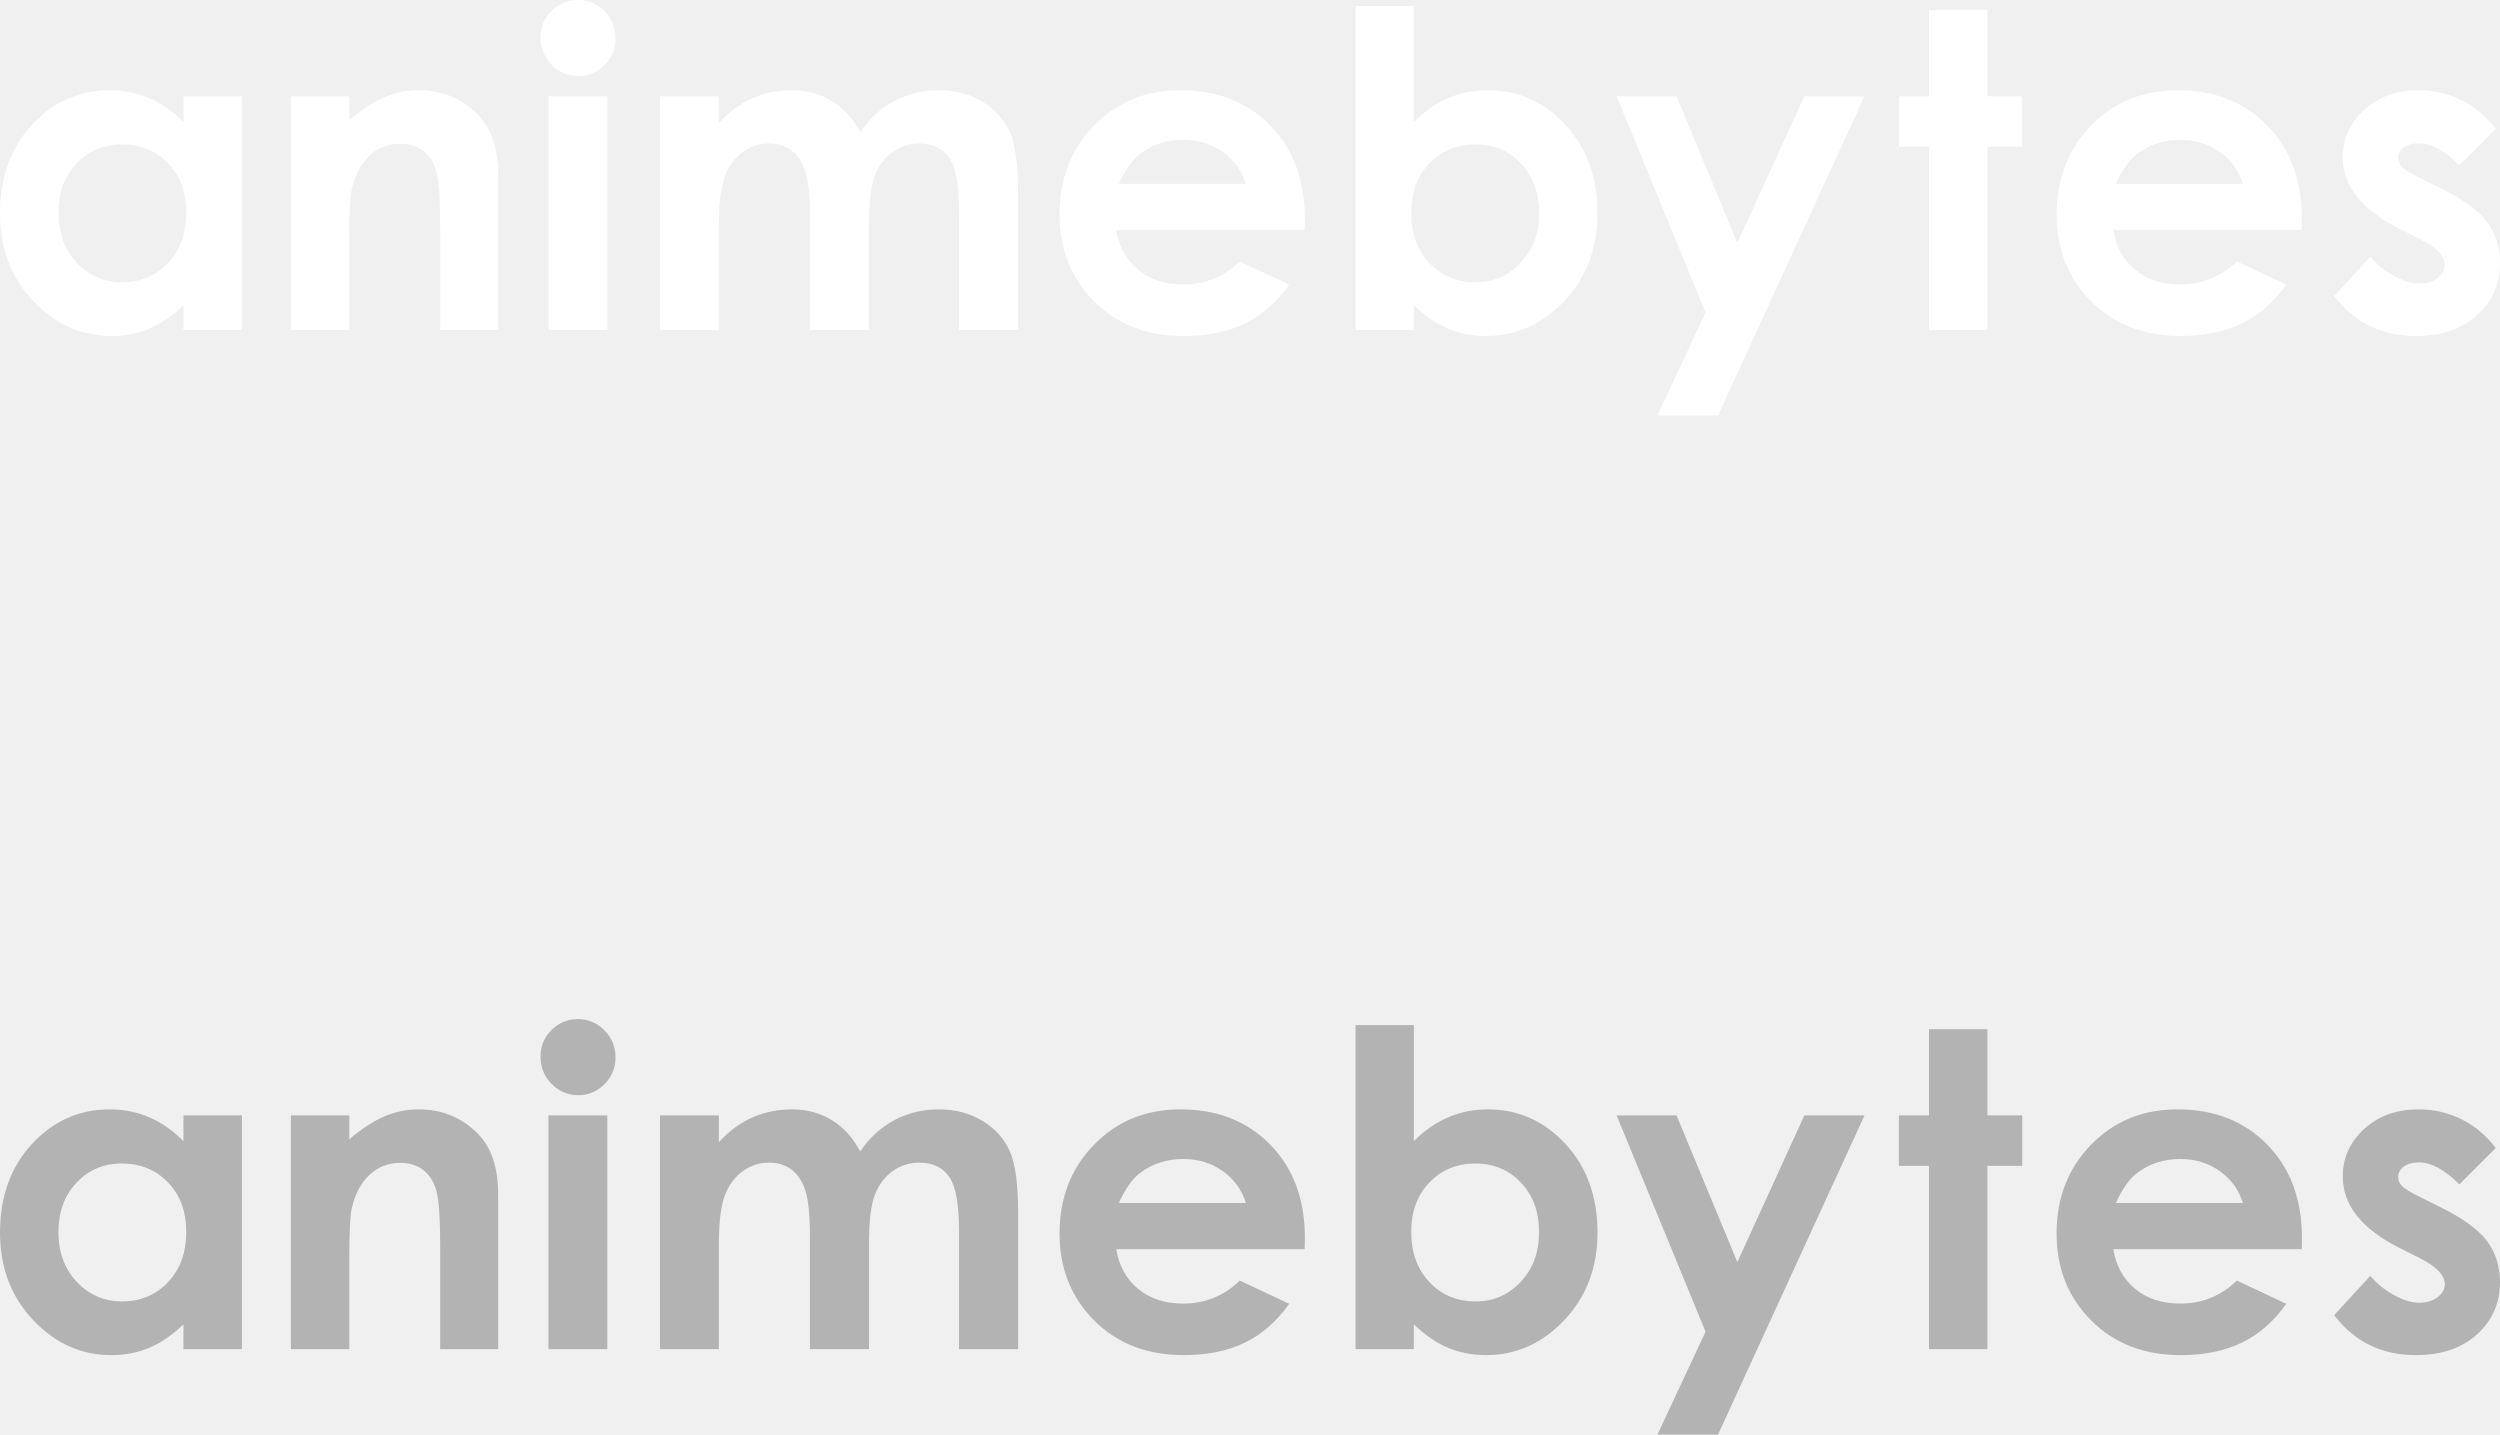
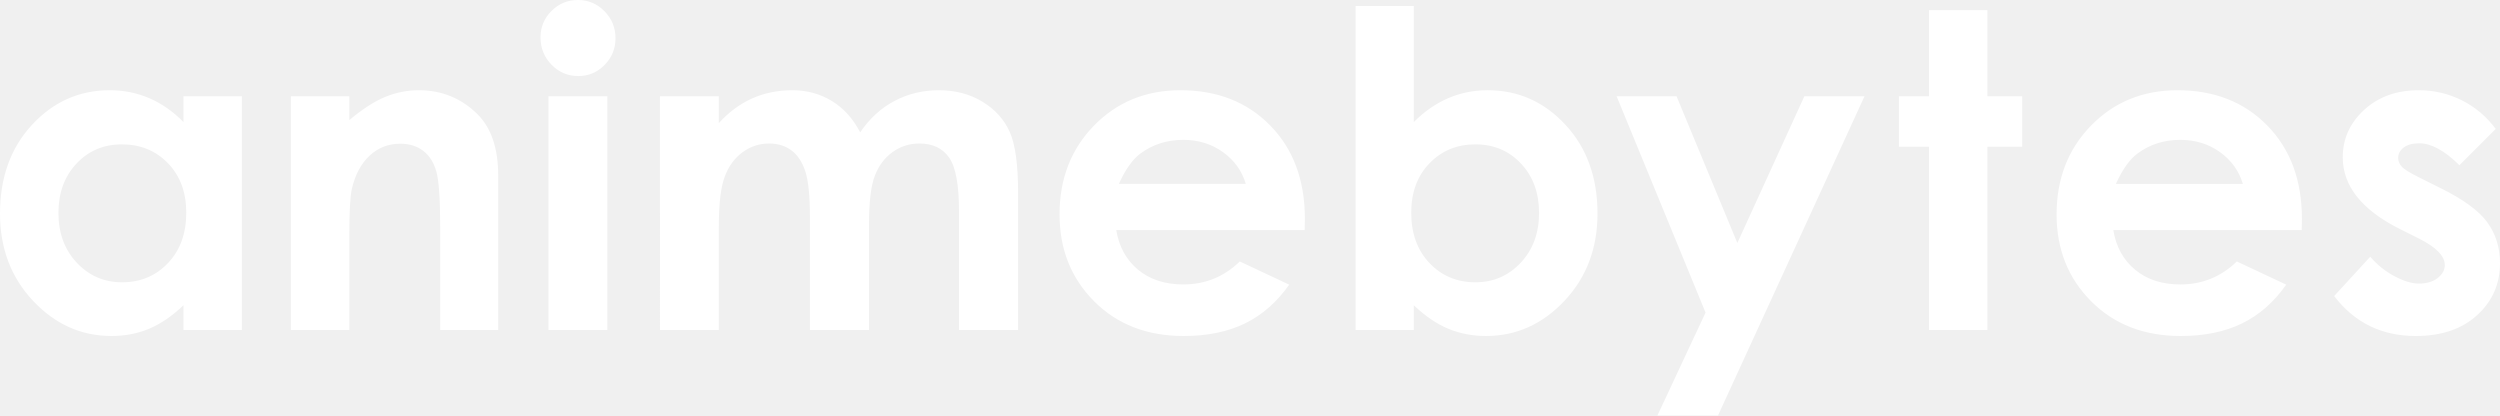
- <svg xmlns="http://www.w3.org/2000/svg" width="98.123" height="56.307" viewBox="0 0 98.123 56.307" version="1.1" id="svg3753">
+ <svg xmlns="http://www.w3.org/2000/svg" width="98.123" height="16.307" viewBox="0 0 98.123 16.307" version="1.1" id="svg3753">
  <defs id="defs3757" />
  <g id="animebytes" transform="matrix(0.122369,0,0,0.122369,4.561276,13.85624)" style="fill:none;fill-rule:evenodd;stroke:none;stroke-width:1">
-     <path d="m 21.571,244.517 h 18.742 v 74.97 h -18.742 v -7.924 c -3.675,3.491 -7.361,6.006 -11.059,7.545 -3.698,1.539 -7.706,2.308 -12.024,2.308 -9.693,0 -18.076,-3.755 -25.151,-11.266 -7.074,-7.511 -10.612,-16.848 -10.612,-28.01 0,-11.576 3.422,-21.062 10.267,-28.458 6.845,-7.396 15.159,-11.094 24.944,-11.094 4.502,0 8.728,0.85 12.679,2.55 3.951,1.7 7.603,4.249 10.956,7.649 z m -19.776,15.435 c -5.834,0 -10.68,2.056 -14.539,6.167 -3.859,4.111 -5.788,9.383 -5.788,15.814 0,6.477 1.964,11.806 5.891,15.986 3.928,4.18 8.763,6.27 14.505,6.27 5.926,0 10.841,-2.056 14.746,-6.167 3.905,-4.111 5.857,-9.498 5.857,-16.159 0,-6.523 -1.952,-11.806 -5.857,-15.848 -3.905,-4.043 -8.843,-6.064 -14.815,-6.064 z M 56.024,244.517 h 18.742 v 7.649 c 4.272,-3.583 8.142,-6.075 11.611,-7.476 3.468,-1.401 7.017,-2.102 10.646,-2.102 7.442,0 13.758,2.595 18.949,7.786 4.364,4.41 6.546,10.933 6.546,19.569 v 49.544 h -18.605 v -32.868 c 0,-8.958 -0.402,-14.907 -1.206,-17.847 -0.804,-2.94 -2.205,-5.179 -4.203,-6.718 -1.998,-1.539 -4.467,-2.308 -7.407,-2.308 -3.813,0 -7.086,1.275 -9.819,3.824 -2.733,2.55 -4.628,6.075 -5.685,10.577 -0.551,2.343 -0.827,7.419 -0.827,15.228 v 30.112 H 56.024 Z m 92.059,-30.87 c 3.308,0 6.144,1.194 8.51,3.583 2.366,2.389 3.549,5.283 3.549,8.682 0,3.353 -1.171,6.213 -3.514,8.579 -2.343,2.366 -5.145,3.549 -8.407,3.549 -3.353,0 -6.213,-1.206 -8.579,-3.618 -2.366,-2.412 -3.549,-5.34 -3.549,-8.786 0,-3.308 1.171,-6.133 3.514,-8.475 2.343,-2.343 5.168,-3.514 8.475,-3.514 z m -9.44,30.87 h 18.88 v 74.97 h -18.88 z m 35.762,0 h 18.88 v 8.613 c 3.216,-3.537 6.787,-6.179 10.715,-7.924 3.928,-1.746 8.211,-2.618 12.851,-2.618 4.686,0 8.912,1.148 12.679,3.445 3.767,2.297 6.799,5.65 9.096,10.06 2.986,-4.41 6.649,-7.763 10.991,-10.06 4.341,-2.297 9.084,-3.445 14.229,-3.445 5.329,0 10.014,1.24 14.057,3.721 4.043,2.481 6.948,5.719 8.717,9.716 1.769,3.997 2.653,10.497 2.653,19.5 v 43.962 h -18.949 v -38.036 c 0,-8.498 -1.057,-14.252 -3.17,-17.261 -2.113,-3.009 -5.283,-4.513 -9.509,-4.513 -3.216,0 -6.098,0.919 -8.648,2.756 -2.55,1.837 -4.444,4.376 -5.685,7.614 -1.24,3.239 -1.86,8.441 -1.86,15.607 v 33.833 H 222.502 v -36.314 c 0,-6.707 -0.494,-11.565 -1.481,-14.574 -0.988,-3.009 -2.469,-5.248 -4.444,-6.718 -1.975,-1.47 -4.364,-2.205 -7.166,-2.205 -3.124,0 -5.96,0.93 -8.51,2.791 -2.55,1.86 -4.456,4.467 -5.719,7.821 -1.263,3.353 -1.895,8.636 -1.895,15.848 v 33.351 h -18.88 z m 206.788,42.929 h -60.431 c 0.873,5.329 3.204,9.566 6.994,12.713 3.79,3.147 8.625,4.72 14.505,4.72 7.028,0 13.069,-2.458 18.122,-7.373 l 15.848,7.442 c -3.951,5.604 -8.682,9.75 -14.195,12.438 -5.513,2.687 -12.059,4.031 -19.638,4.031 -11.76,0 -21.338,-3.709 -28.734,-11.128 -7.396,-7.419 -11.094,-16.71 -11.094,-27.873 0,-11.438 3.686,-20.936 11.059,-28.493 7.373,-7.557 16.618,-11.335 27.735,-11.335 11.806,0 21.407,3.778 28.803,11.335 7.396,7.557 11.094,17.537 11.094,29.94 z m -18.88,-14.815 c -1.24,-4.18 -3.686,-7.58 -7.339,-10.198 -3.652,-2.618 -7.89,-3.928 -12.713,-3.928 -5.237,0 -9.831,1.47 -13.781,4.41 -2.481,1.837 -4.777,5.076 -6.891,9.716 z m 53.885,-57.054 v 37.209 c 3.399,-3.399 7.074,-5.949 11.025,-7.649 3.951,-1.7 8.177,-2.55 12.679,-2.55 9.785,0 18.099,3.698 24.944,11.094 6.845,7.396 10.267,16.882 10.267,28.458 0,11.163 -3.537,20.5 -10.612,28.01 -7.074,7.511 -15.458,11.266 -25.151,11.266 -4.318,0 -8.338,-0.769 -12.059,-2.308 -3.721,-1.539 -7.419,-4.054 -11.094,-7.545 v 7.924 H 397.524 V 215.576 Z m 19.776,44.376 c -5.926,0 -10.841,2.021 -14.746,6.064 -3.905,4.043 -5.857,9.325 -5.857,15.848 0,6.661 1.952,12.047 5.857,16.159 3.905,4.111 8.82,6.167 14.746,6.167 5.742,0 10.577,-2.09 14.505,-6.27 3.928,-4.18 5.891,-9.509 5.891,-15.986 0,-6.431 -1.929,-11.703 -5.788,-15.814 -3.859,-4.111 -8.728,-6.167 -14.608,-6.167 z m 45.271,-15.435 h 19.225 l 19.5,47.063 21.499,-47.063 h 19.294 l -46.994,102.395 h -19.432 l 15.435,-33.006 z m 100.19,-27.631 h 18.742 v 27.631 h 11.163 v 16.193 h -11.163 v 58.777 h -18.742 v -58.777 h -9.647 v -16.193 h 9.647 z m 119.552,70.56 h -60.431 c 0.873,5.329 3.204,9.566 6.994,12.713 3.79,3.147 8.625,4.72 14.505,4.72 7.028,0 13.069,-2.458 18.122,-7.373 l 15.848,7.442 c -3.951,5.604 -8.682,9.75 -14.195,12.438 -5.513,2.687 -12.059,4.031 -19.638,4.031 -11.76,0 -21.338,-3.709 -28.734,-11.128 -7.396,-7.419 -11.094,-16.71 -11.094,-27.873 0,-11.438 3.686,-20.936 11.059,-28.493 7.373,-7.557 16.618,-11.335 27.735,-11.335 11.806,0 21.407,3.778 28.803,11.335 7.396,7.557 11.094,17.537 11.094,29.94 z m -18.88,-14.815 c -1.24,-4.18 -3.686,-7.58 -7.339,-10.198 -3.652,-2.618 -7.89,-3.928 -12.713,-3.928 -5.237,0 -9.831,1.47 -13.781,4.41 -2.481,1.837 -4.777,5.076 -6.891,9.716 z m 81.103,-17.64 -11.645,11.645 c -4.732,-4.686 -9.027,-7.028 -12.885,-7.028 -2.113,0 -3.767,0.448 -4.961,1.344 -1.194,0.896 -1.792,2.01 -1.792,3.342 0,1.011 0.379,1.941 1.137,2.791 0.758,0.85 2.63,2.01 5.616,3.48 l 6.891,3.445 c 7.258,3.583 12.242,7.235 14.953,10.956 2.71,3.721 4.065,8.085 4.065,13.092 0,6.661 -2.446,12.219 -7.339,16.675 -4.892,4.456 -11.45,6.684 -19.673,6.684 -10.933,0 -19.661,-4.272 -26.184,-12.817 l 11.576,-12.61 c 2.205,2.573 4.789,4.651 7.752,6.236 2.963,1.585 5.593,2.377 7.89,2.377 2.481,0 4.479,-0.597 5.995,-1.792 1.516,-1.194 2.274,-2.572 2.274,-4.134 0,-2.894 -2.733,-5.719 -8.2,-8.475 l -6.339,-3.17 c -12.128,-6.11 -18.191,-13.758 -18.191,-22.946 0,-5.926 2.285,-10.991 6.856,-15.194 4.571,-4.203 10.416,-6.305 17.537,-6.305 4.869,0 9.452,1.068 13.747,3.204 4.295,2.136 7.936,5.202 10.922,9.199 z" id="bottom" style="fill:#b3b3b3;stroke-width:1.102" />
    <path d="m 21.571,-82.363 h 18.742 v 74.97 h -18.742 v -7.924 c -3.675,3.491 -7.361,6.006 -11.059,7.545 -3.698,1.539 -7.706,2.308 -12.024,2.308 -9.693,0 -18.076,-3.755 -25.151,-11.266 -7.074,-7.511 -10.612,-16.848 -10.612,-28.01 0,-11.576 3.422,-21.062 10.267,-28.458 6.845,-7.396 15.159,-11.094 24.944,-11.094 4.502,0 8.728,0.85 12.679,2.55 3.951,1.7 7.603,4.249 10.956,7.649 z m -19.776,15.435 c -5.834,0 -10.68,2.056 -14.539,6.167 -3.859,4.111 -5.788,9.383 -5.788,15.814 0,6.477 1.964,11.806 5.891,15.986 3.928,4.18 8.763,6.27 14.505,6.27 5.926,0 10.841,-2.056 14.746,-6.167 3.905,-4.111 5.857,-9.498 5.857,-16.159 0,-6.523 -1.952,-11.806 -5.857,-15.848 -3.905,-4.043 -8.843,-6.064 -14.815,-6.064 z m 54.229,-15.435 H 74.767 v 7.649 c 4.272,-3.583 8.142,-6.075 11.611,-7.476 3.468,-1.401 7.017,-2.102 10.646,-2.102 7.442,0 13.758,2.595 18.949,7.786 4.364,4.41 6.546,10.933 6.546,19.569 V -7.393 H 103.914 V -40.262 c 0,-8.958 -0.402,-14.907 -1.206,-17.847 -0.804,-2.94 -2.205,-5.179 -4.203,-6.718 -1.998,-1.539 -4.467,-2.308 -7.407,-2.308 -3.813,0 -7.086,1.275 -9.819,3.824 -2.733,2.55 -4.628,6.075 -5.685,10.577 -0.551,2.343 -0.827,7.419 -0.827,15.228 V -7.393 H 56.024 Z m 92.059,-30.87 c 3.308,0 6.144,1.194 8.51,3.583 2.366,2.389 3.549,5.283 3.549,8.682 0,3.353 -1.171,6.213 -3.514,8.579 -2.343,2.366 -5.145,3.549 -8.407,3.549 -3.353,0 -6.213,-1.206 -8.579,-3.618 -2.366,-2.412 -3.549,-5.34 -3.549,-8.786 0,-3.308 1.171,-6.133 3.514,-8.475 2.343,-2.343 5.168,-3.514 8.475,-3.514 z m -9.44,30.87 h 18.88 v 74.97 h -18.88 z m 35.762,0 h 18.88 v 8.613 c 3.216,-3.537 6.787,-6.179 10.715,-7.924 3.928,-1.746 8.211,-2.618 12.851,-2.618 4.686,0 8.912,1.148 12.679,3.445 3.767,2.297 6.799,5.65 9.096,10.06 2.986,-4.41 6.649,-7.763 10.991,-10.06 4.341,-2.297 9.084,-3.445 14.229,-3.445 5.329,0 10.014,1.24 14.057,3.721 4.043,2.481 6.948,5.719 8.717,9.716 1.769,3.997 2.653,10.497 2.653,19.5 V -7.393 H 270.323 V -45.43 c 0,-8.498 -1.057,-14.252 -3.17,-17.261 -2.113,-3.009 -5.283,-4.513 -9.509,-4.513 -3.216,0 -6.098,0.919 -8.648,2.756 -2.55,1.837 -4.444,4.376 -5.685,7.614 -1.24,3.239 -1.86,8.441 -1.86,15.607 V -7.393 H 222.502 V -43.707 c 0,-6.707 -0.494,-11.565 -1.481,-14.574 -0.988,-3.009 -2.469,-5.248 -4.444,-6.718 -1.975,-1.47 -4.364,-2.205 -7.166,-2.205 -3.124,0 -5.96,0.93 -8.51,2.791 -2.55,1.86 -4.456,4.467 -5.719,7.821 -1.263,3.353 -1.895,8.636 -1.895,15.848 v 33.351 h -18.88 z m 206.788,42.929 h -60.431 c 0.873,5.329 3.204,9.566 6.994,12.713 3.79,3.147 8.625,4.72 14.505,4.72 7.028,0 13.069,-2.458 18.122,-7.373 l 15.848,7.442 c -3.951,5.604 -8.682,9.75 -14.195,12.438 -5.513,2.687 -12.059,4.031 -19.638,4.031 -11.76,0 -21.338,-3.709 -28.734,-11.128 -7.396,-7.419 -11.094,-16.71 -11.094,-27.873 0,-11.438 3.686,-20.936 11.059,-28.493 7.373,-7.557 16.618,-11.335 27.735,-11.335 11.806,0 21.407,3.778 28.803,11.335 7.396,7.557 11.094,17.537 11.094,29.94 z m -18.88,-14.815 c -1.24,-4.18 -3.686,-7.58 -7.339,-10.198 -3.652,-2.618 -7.89,-3.928 -12.713,-3.928 -5.237,0 -9.831,1.47 -13.781,4.41 -2.481,1.837 -4.777,5.076 -6.891,9.716 z m 53.885,-57.054 v 37.209 c 3.399,-3.399 7.074,-5.949 11.025,-7.649 3.951,-1.7 8.177,-2.55 12.679,-2.55 9.785,0 18.099,3.698 24.944,11.094 6.845,7.396 10.267,16.882 10.267,28.458 0,11.163 -3.537,20.5 -10.612,28.01 -7.074,7.511 -15.458,11.266 -25.151,11.266 -4.318,0 -8.338,-0.769 -12.059,-2.308 -3.721,-1.539 -7.419,-4.054 -11.094,-7.545 v 7.924 H 397.524 V -111.304 Z m 19.776,44.376 c -5.926,0 -10.841,2.021 -14.746,6.064 -3.905,4.043 -5.857,9.325 -5.857,15.848 0,6.661 1.952,12.047 5.857,16.159 3.905,4.111 8.82,6.167 14.746,6.167 5.742,0 10.577,-2.09 14.505,-6.27 3.928,-4.18 5.891,-9.509 5.891,-15.986 0,-6.431 -1.929,-11.703 -5.788,-15.814 -3.859,-4.111 -8.728,-6.167 -14.608,-6.167 z m 45.271,-15.435 h 19.225 l 19.5,47.063 21.499,-47.063 h 19.294 l -46.994,102.395 h -19.432 l 15.435,-33.006 z m 100.19,-27.631 h 18.742 v 27.631 h 11.163 v 16.193 h -11.163 v 58.777 h -18.742 V -66.17 h -9.647 v -16.193 h 9.647 z m 119.552,70.56 h -60.431 c 0.873,5.329 3.204,9.566 6.994,12.713 3.79,3.147 8.625,4.72 14.505,4.72 7.028,0 13.069,-2.458 18.122,-7.373 l 15.848,7.442 c -3.951,5.604 -8.682,9.75 -14.195,12.438 -5.513,2.687 -12.059,4.031 -19.638,4.031 -11.76,0 -21.338,-3.709 -28.734,-11.128 -7.396,-7.419 -11.094,-16.71 -11.094,-27.873 0,-11.438 3.686,-20.936 11.059,-28.493 7.373,-7.557 16.618,-11.335 27.735,-11.335 11.806,0 21.407,3.778 28.803,11.335 7.396,7.557 11.094,17.537 11.094,29.94 z m -18.88,-14.815 c -1.24,-4.18 -3.686,-7.58 -7.339,-10.198 -3.652,-2.618 -7.89,-3.928 -12.713,-3.928 -5.237,0 -9.831,1.47 -13.781,4.41 -2.481,1.837 -4.777,5.076 -6.891,9.716 z m 81.103,-17.64 -11.645,11.645 c -4.732,-4.686 -9.027,-7.028 -12.885,-7.028 -2.113,0 -3.767,0.448 -4.961,1.344 -1.194,0.896 -1.792,2.01 -1.792,3.342 0,1.011 0.379,1.941 1.137,2.791 0.758,0.85 2.63,2.01 5.616,3.48 l 6.891,3.445 c 7.258,3.583 12.242,7.235 14.953,10.956 2.71,3.721 4.065,8.085 4.065,13.092 0,6.661 -2.446,12.219 -7.339,16.675 -4.892,4.456 -11.45,6.684 -19.673,6.684 -10.933,0 -19.661,-4.272 -26.184,-12.817 l 11.576,-12.61 c 2.205,2.573 4.789,4.651 7.752,6.236 2.963,1.585 5.593,2.377 7.89,2.377 2.481,0 4.479,-0.597 5.995,-1.792 1.516,-1.194 2.274,-2.572 2.274,-4.134 0,-2.894 -2.733,-5.719 -8.2,-8.475 l -6.339,-3.17 c -12.128,-6.11 -18.191,-13.758 -18.191,-22.946 0,-5.926 2.285,-10.991 6.856,-15.194 4.571,-4.203 10.416,-6.305 17.537,-6.305 4.869,0 9.452,1.068 13.747,3.204 4.295,2.136 7.936,5.202 10.922,9.199 z" id="bottom-8" style="fill:#ffffff;fill-rule:evenodd;stroke:none;stroke-width:1.102" />
  </g>
</svg>
